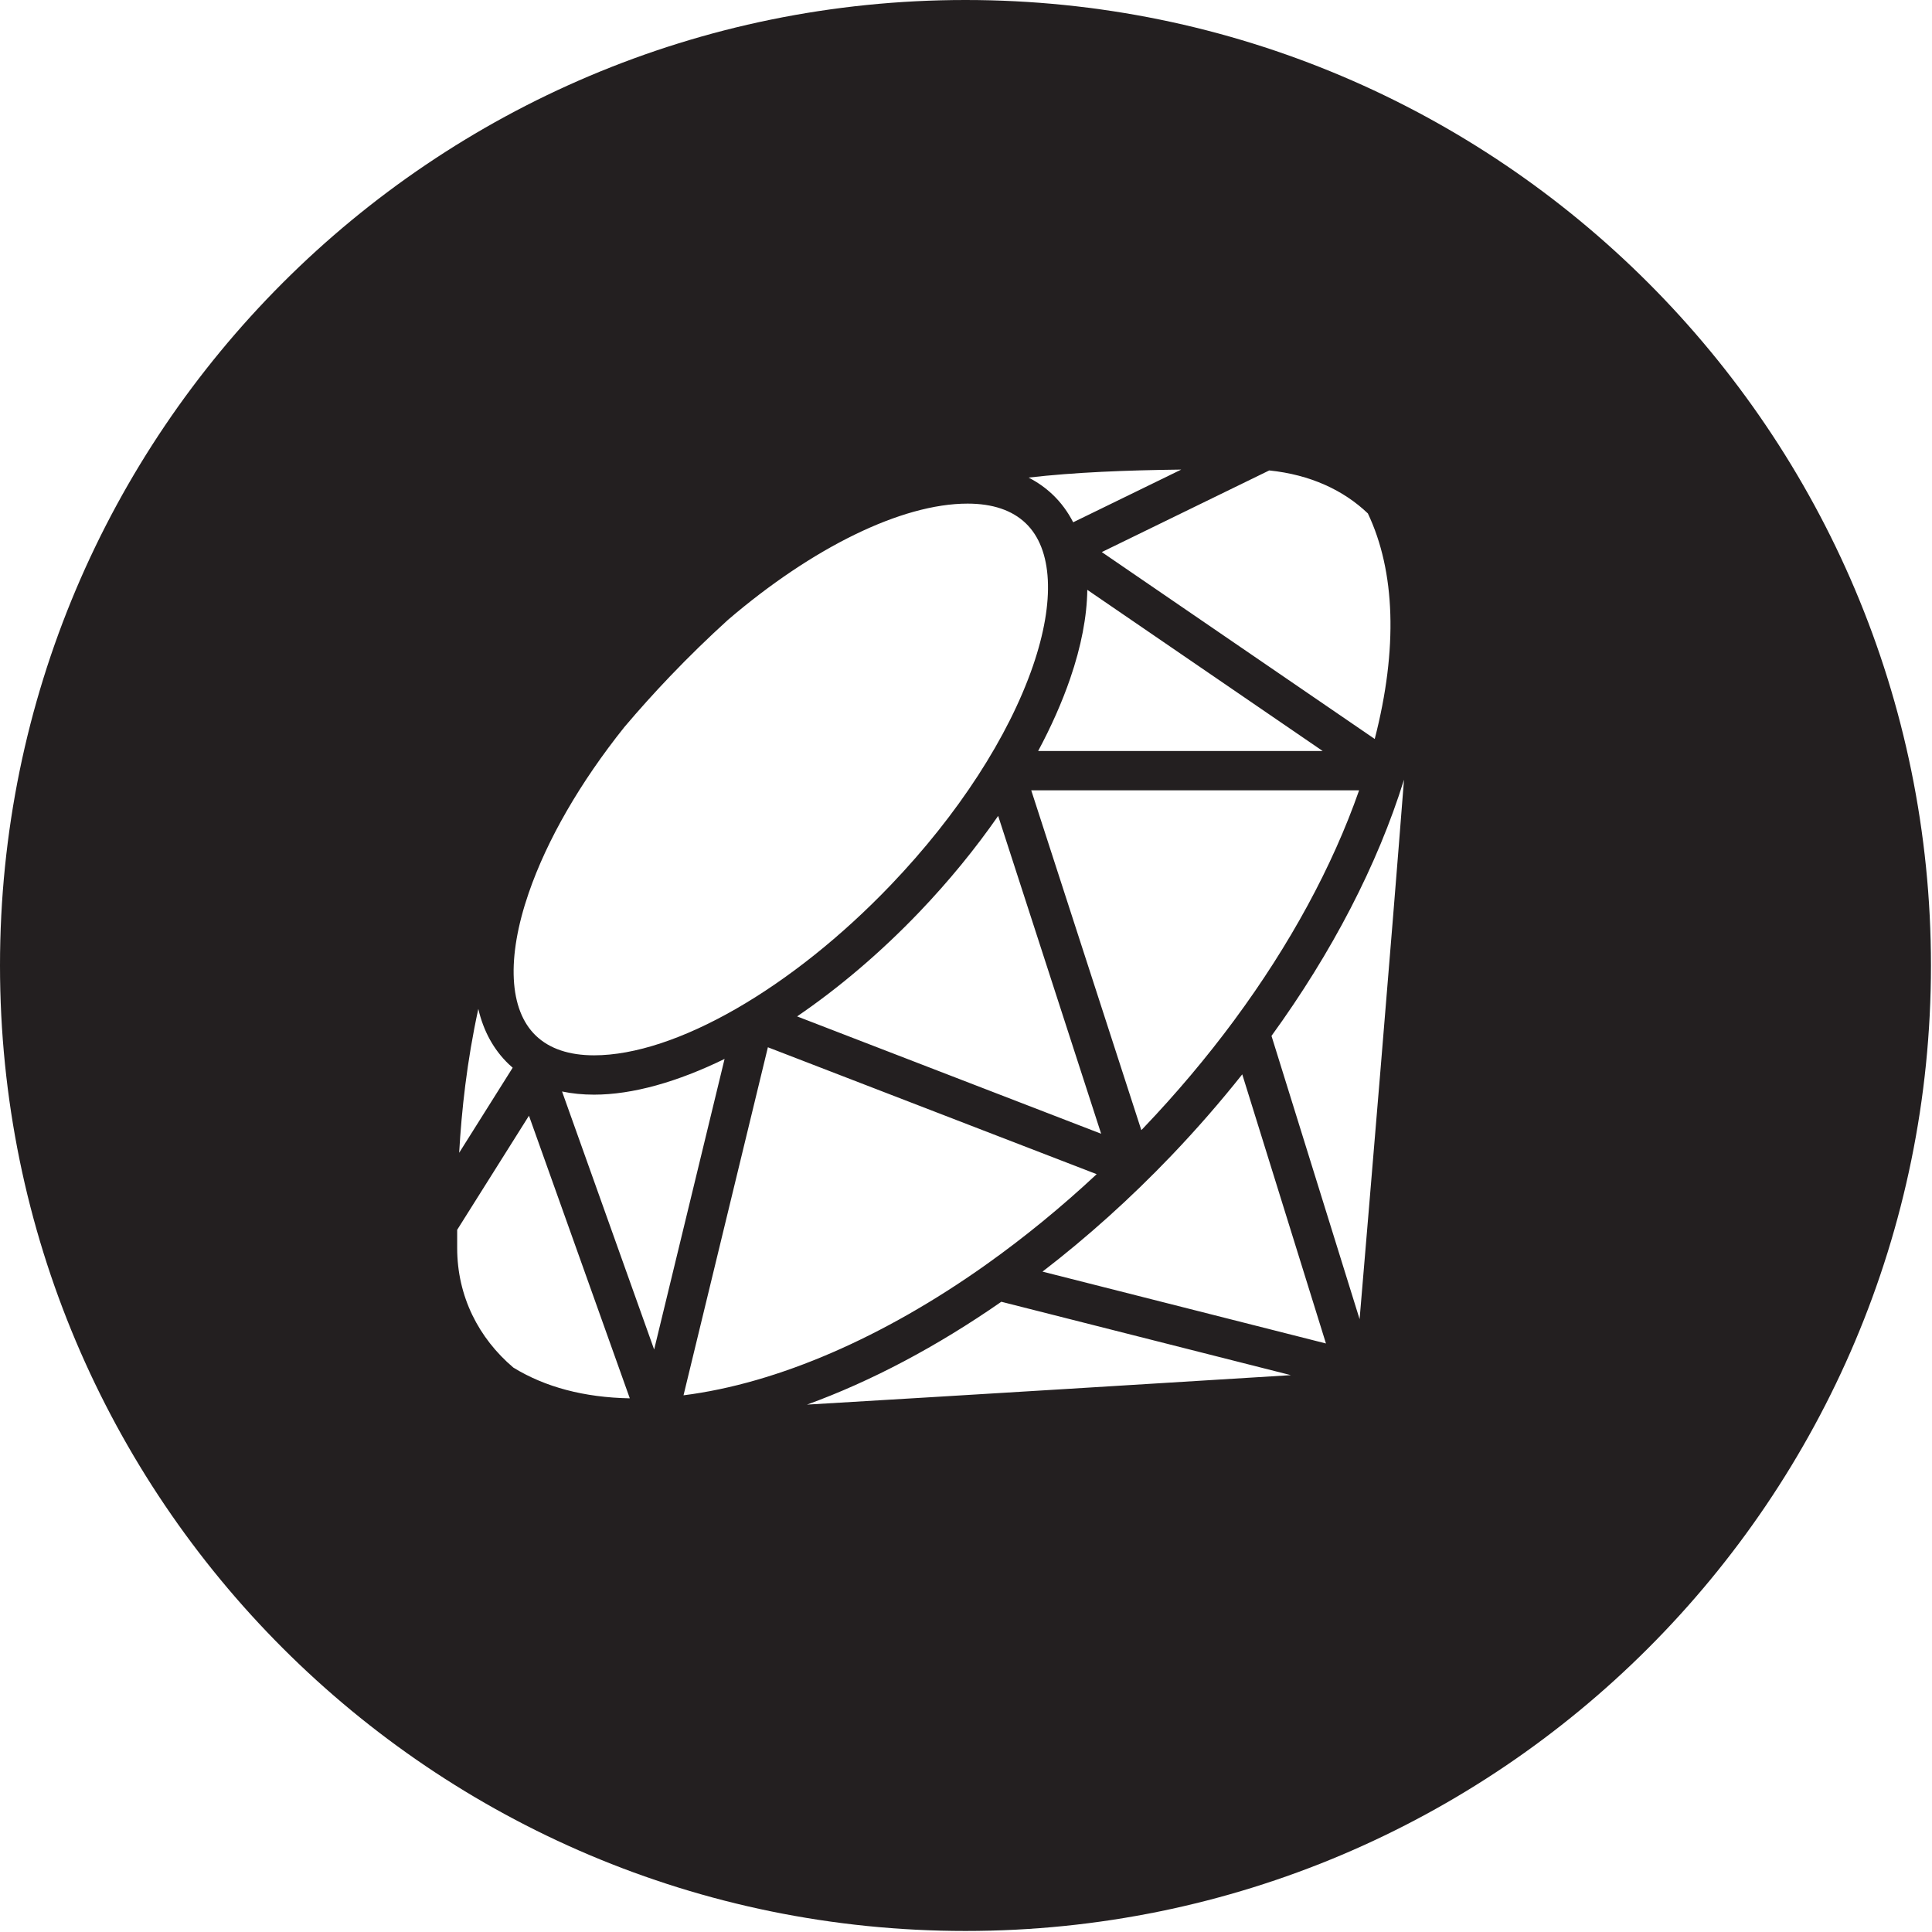
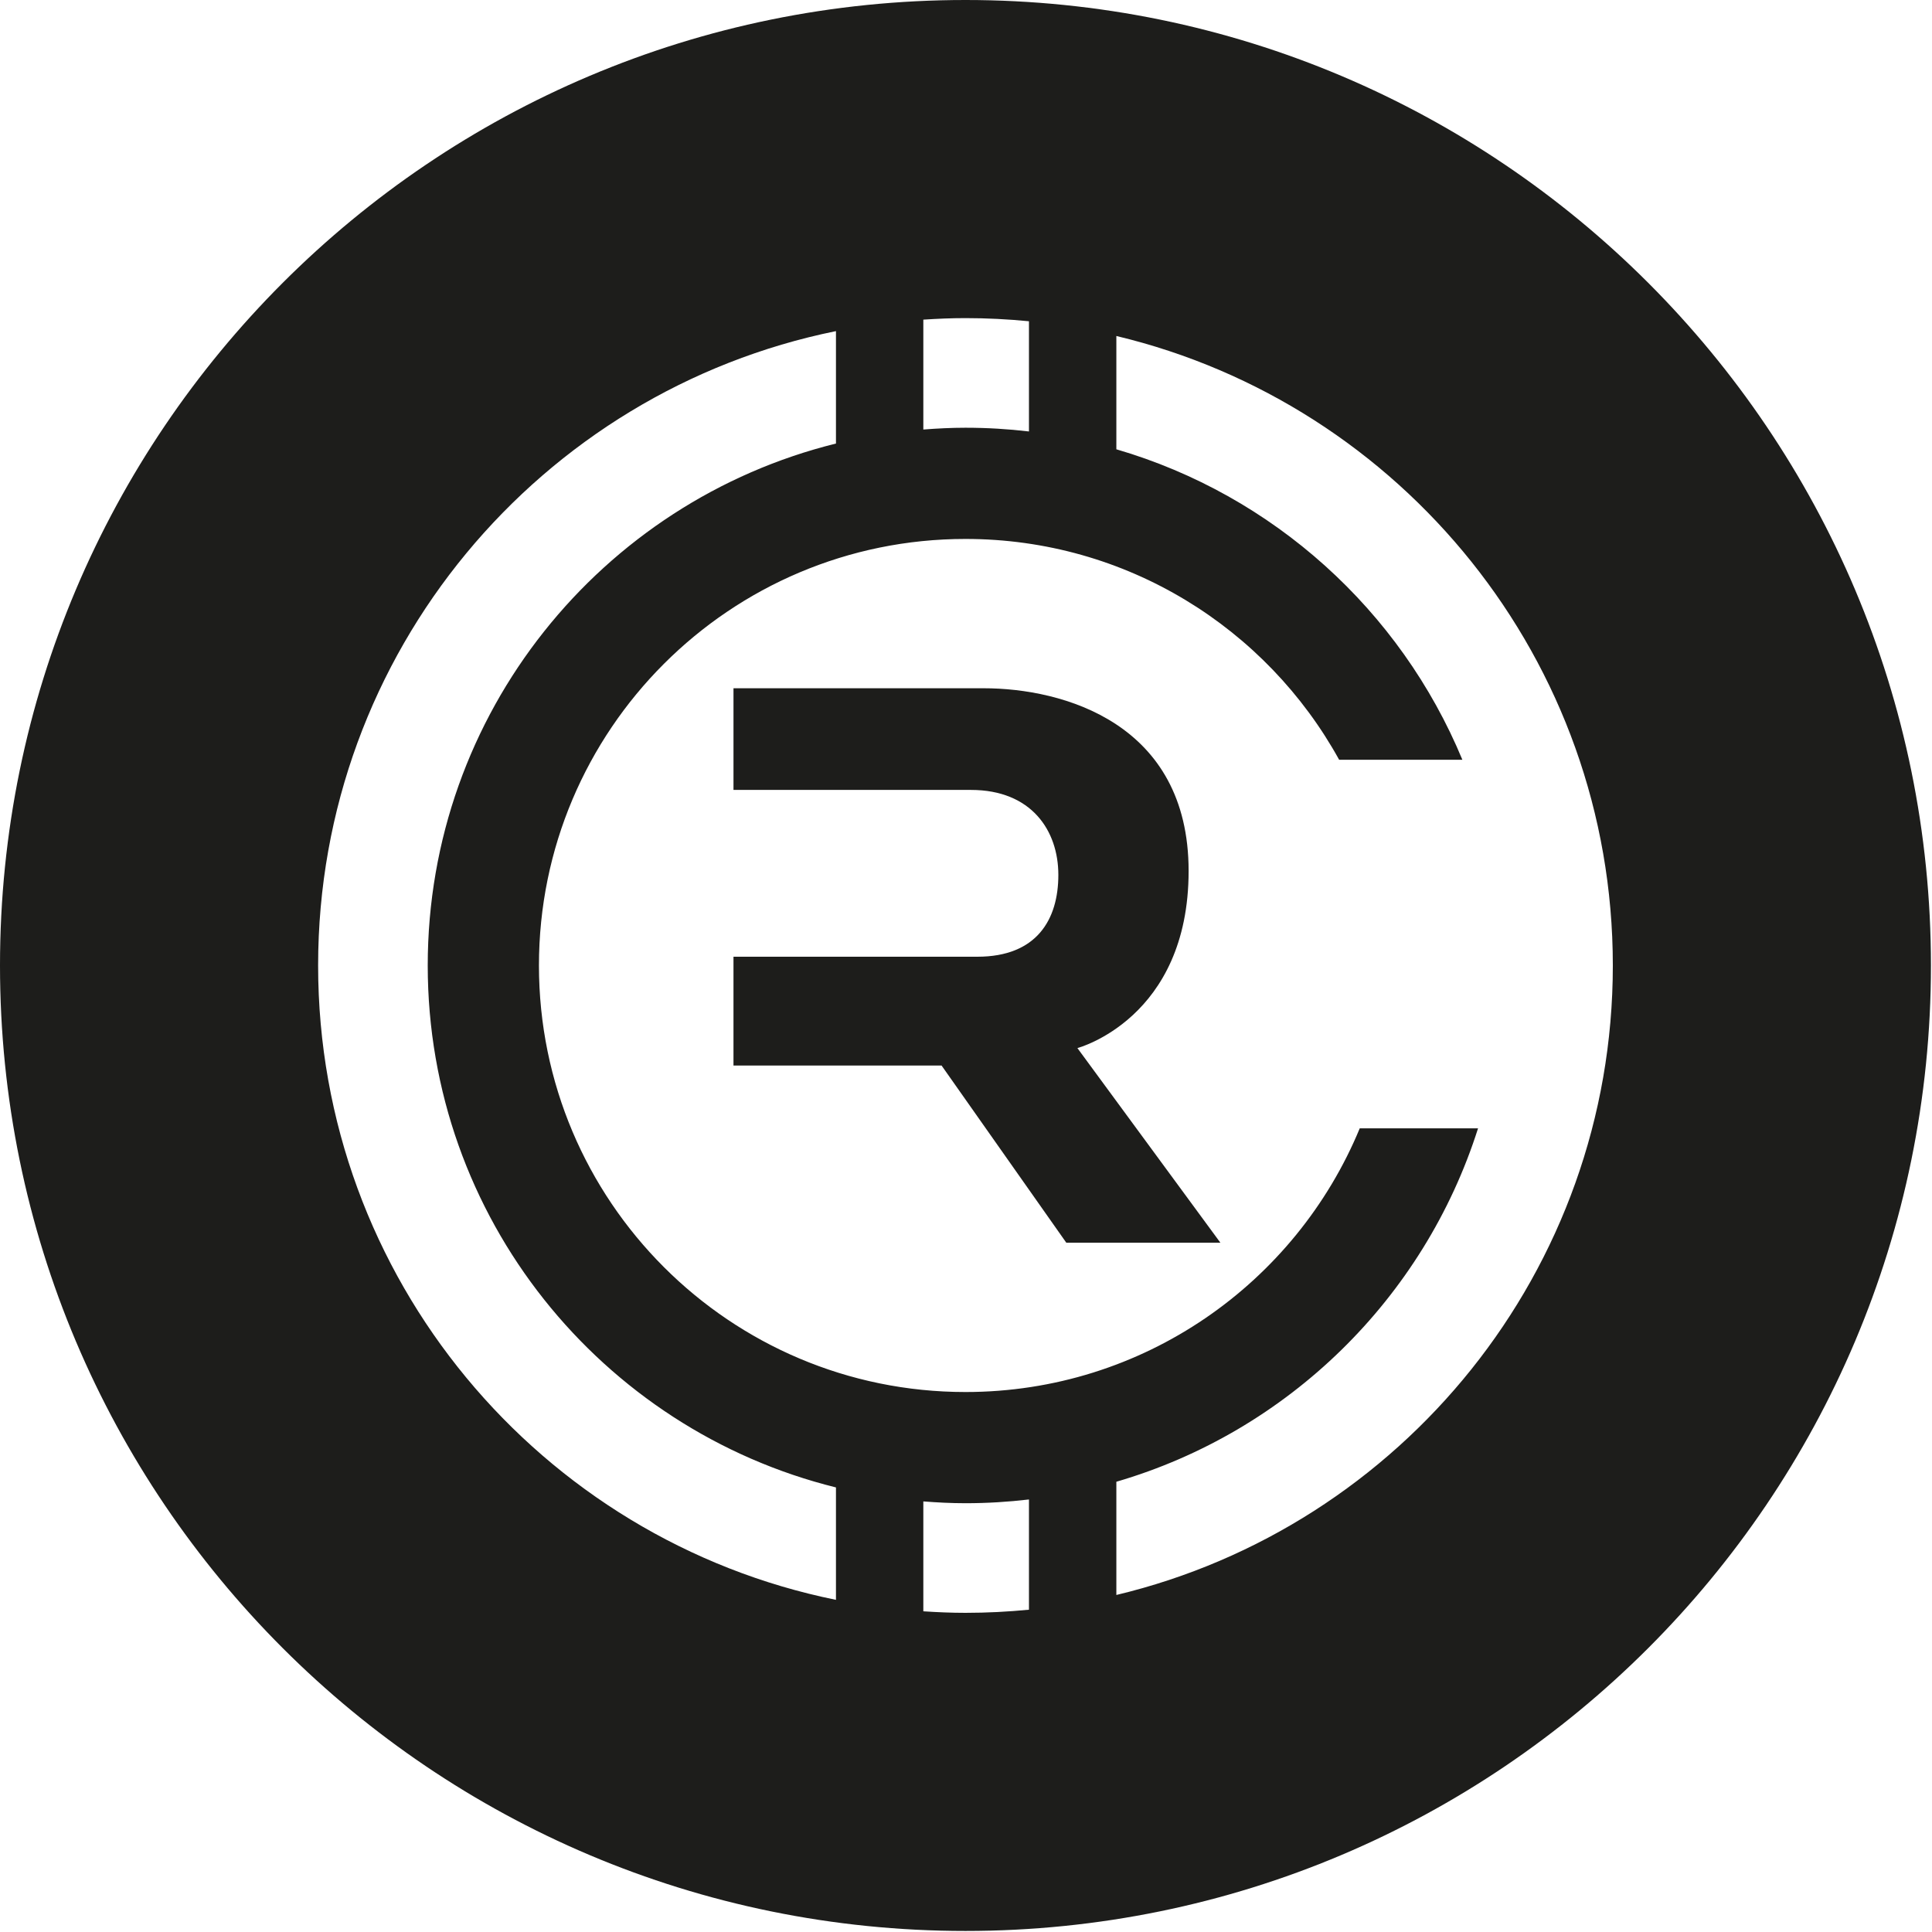
<svg xmlns="http://www.w3.org/2000/svg" version="1.1" id="Layer_1" x="0px" y="0px" width="226.777px" height="226.777px" viewBox="0 0 226.777 226.777" enable-background="new 0 0 226.777 226.777" xml:space="preserve">
-   <path fill="#231F20" d="M113.327,0C50.739,0,0,50.739,0,113.327c0,62.589,50.739,113.328,113.327,113.328  c62.59,0,113.328-50.738,113.328-113.328C226.655,50.739,175.917,0,113.327,0z M160.56,60.266  c3.223,6.784,3.535,15.889,0.805,26.474l-32.038-21.937l19.655-9.583C153.814,55.715,157.719,57.548,160.56,60.266z M121.047,92.77  h38.483c-3.137,8.967-8.13,18.143-14.619,26.93c-0.016,0.021-0.03,0.044-0.046,0.066c-3.212,4.341-6.786,8.59-10.684,12.67  c-0.072,0.072-0.142,0.144-0.213,0.218L121.047,92.77z M129.253,133.079l-35.69-13.774c4.904-3.346,9.802-7.495,14.359-12.262  c3.466-3.626,6.57-7.426,9.242-11.273L129.253,133.079z M121.855,88.155c1.538-2.87,2.803-5.719,3.757-8.492  c1.31-3.807,1.973-7.307,2.015-10.428l27.632,18.92H121.855z M138.656,55.119l-12.687,6.186c-0.622-1.212-1.412-2.297-2.386-3.227  c-0.848-0.812-1.805-1.484-2.854-2.02C126.215,55.431,132.118,55.199,138.656,55.119z M62.056,104.827  c2.16-6.277,6.06-13.01,11.227-19.478c1.715-2.025,3.506-4.019,5.375-5.973c2.214-2.318,4.488-4.527,6.802-6.628  c9.884-8.455,20.359-13.634,28.11-13.634c2.933,0,5.23,0.773,6.826,2.301c3.165,3.023,3.475,9.127,0.853,16.745  c-2.867,8.323-8.784,17.449-16.664,25.693c-11.622,12.16-25.302,20.02-34.852,20.02c-2.933,0-5.229-0.774-6.826-2.3  C59.742,118.549,59.432,112.445,62.056,104.827z M56.144,118.425c0.606,2.599,1.798,4.789,3.574,6.486  c0.15,0.143,0.304,0.282,0.46,0.416l-6.281,9.987C54.177,130.386,54.795,124.616,56.144,118.425z M60.255,160.525  c-4.065-3.451-6.592-8.343-6.592-14.042c0-0.652,0-1.364,0-2.127l8.426-13.394l11.837,33.173  C68.572,164.033,63.993,162.823,60.255,160.525z M65.973,128.118c1.17,0.246,2.424,0.372,3.759,0.372  c4.524,0,9.799-1.496,15.319-4.195l-8.268,34.11L65.973,128.118z M90.134,122.928l38.593,14.896  c-4.149,3.873-8.448,7.385-12.806,10.491c-0.087,0.051-0.167,0.114-0.247,0.177c-11.959,8.477-24.371,13.888-35.443,15.289  L90.134,122.928z M94.725,164.873c7.518-2.729,15.257-6.822,22.81-12.073l33.987,8.615C138.84,162.2,112.869,163.8,94.725,164.873z   M122.369,149.262c5.233-4.025,10.328-8.594,15.147-13.637c2.948-3.087,5.72-6.271,8.299-9.519l9.825,31.59L122.369,149.262z   M159.589,154.843l-10.342-33.251c7.116-9.809,12.447-20.087,15.554-30.074C163.26,111.31,160.683,141.907,159.589,154.843z" />
+   <g>
+     <path fill="#1D1D1B" d="M139.519,102.232c0-17.341-14.73-21.445-24.054-21.445c-9.324,0-29.369,0-29.369,0v11.934   c0,0,20.791,0,27.876,0s10.256,4.755,10.256,9.976c0,5.222-2.517,9.603-9.51,9.603c-6.993,0-28.623,0-28.623,0v12.773h24.427   l14.638,20.793h18.087l-16.782-22.843C126.467,123.023,139.519,119.574,139.519,102.232z" />
+     <path fill="#1D1D1B" d="M113.327,0C50.738,0,0,50.738,0,113.327s50.738,113.327,113.327,113.327s113.326-50.738,113.326-113.327   S175.916,0,113.327,0z M108.38,37.519c1.638-0.107,3.284-0.179,4.947-0.179c2.516,0,5.001,0.129,7.452,0.368v12.937   c-2.444-0.288-4.93-0.438-7.452-0.438c-1.666,0-3.313,0.084-4.947,0.211V37.519z M98.125,187.789   c-34.682-7.043-60.784-37.704-60.784-74.462c0-36.758,26.103-67.419,60.784-74.461v13.197   c-27.516,6.805-47.918,31.647-47.918,61.265s20.402,54.459,47.918,61.265V187.789z M120.779,188.946   c-2.451,0.238-4.937,0.367-7.452,0.367c-1.664,0-3.31-0.071-4.947-0.179v-12.899c1.634,0.127,3.282,0.212,4.947,0.212   c2.522,0,5.008-0.154,7.452-0.44V188.946z M131.037,187.217v-13.29c20.147-5.88,36.124-21.535,42.456-41.486h-13.886   c-7.511,18.166-25.398,30.954-46.28,30.954c-27.651,0-50.066-22.417-50.066-50.067c0-27.65,22.415-50.067,50.066-50.067   c18.894,0,35.337,10.47,43.86,25.919h14.465c-7.266-17.529-22.2-31.065-40.615-36.442v-13.3   c33.42,7.983,58.276,38.026,58.276,73.89C189.313,149.192,164.457,179.234,131.037,187.217z" />
+   </g>
</svg>
